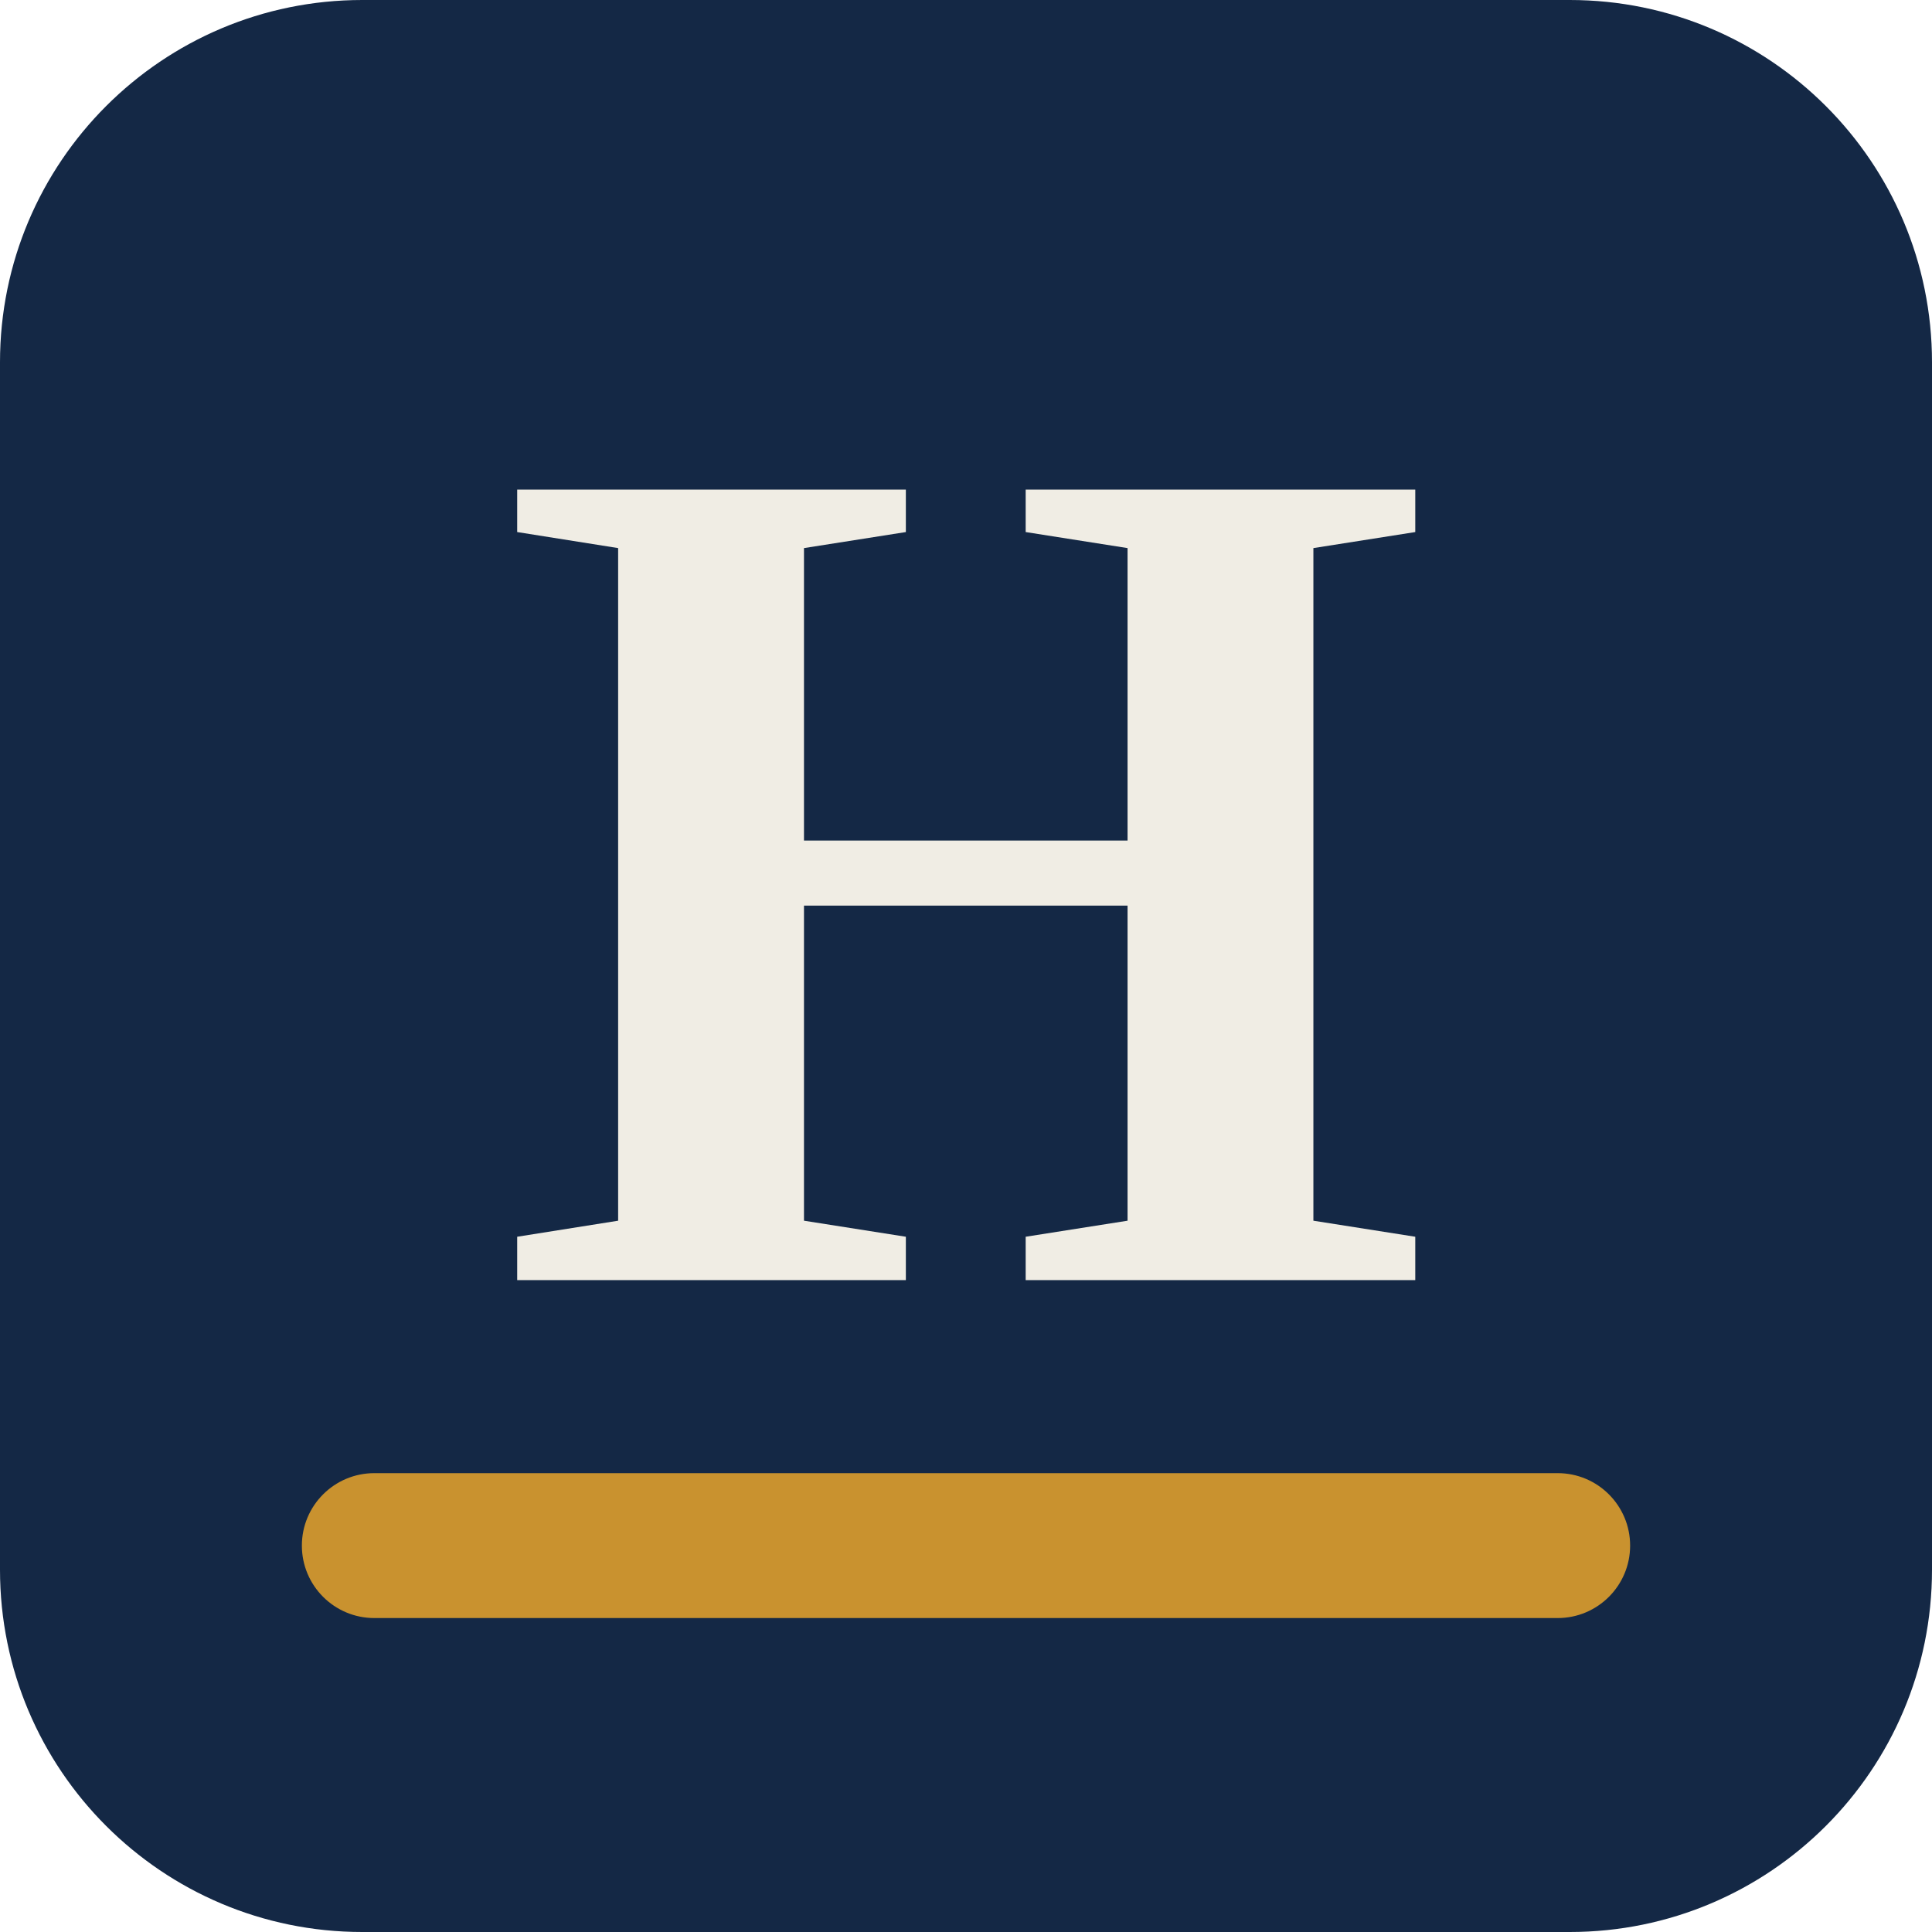
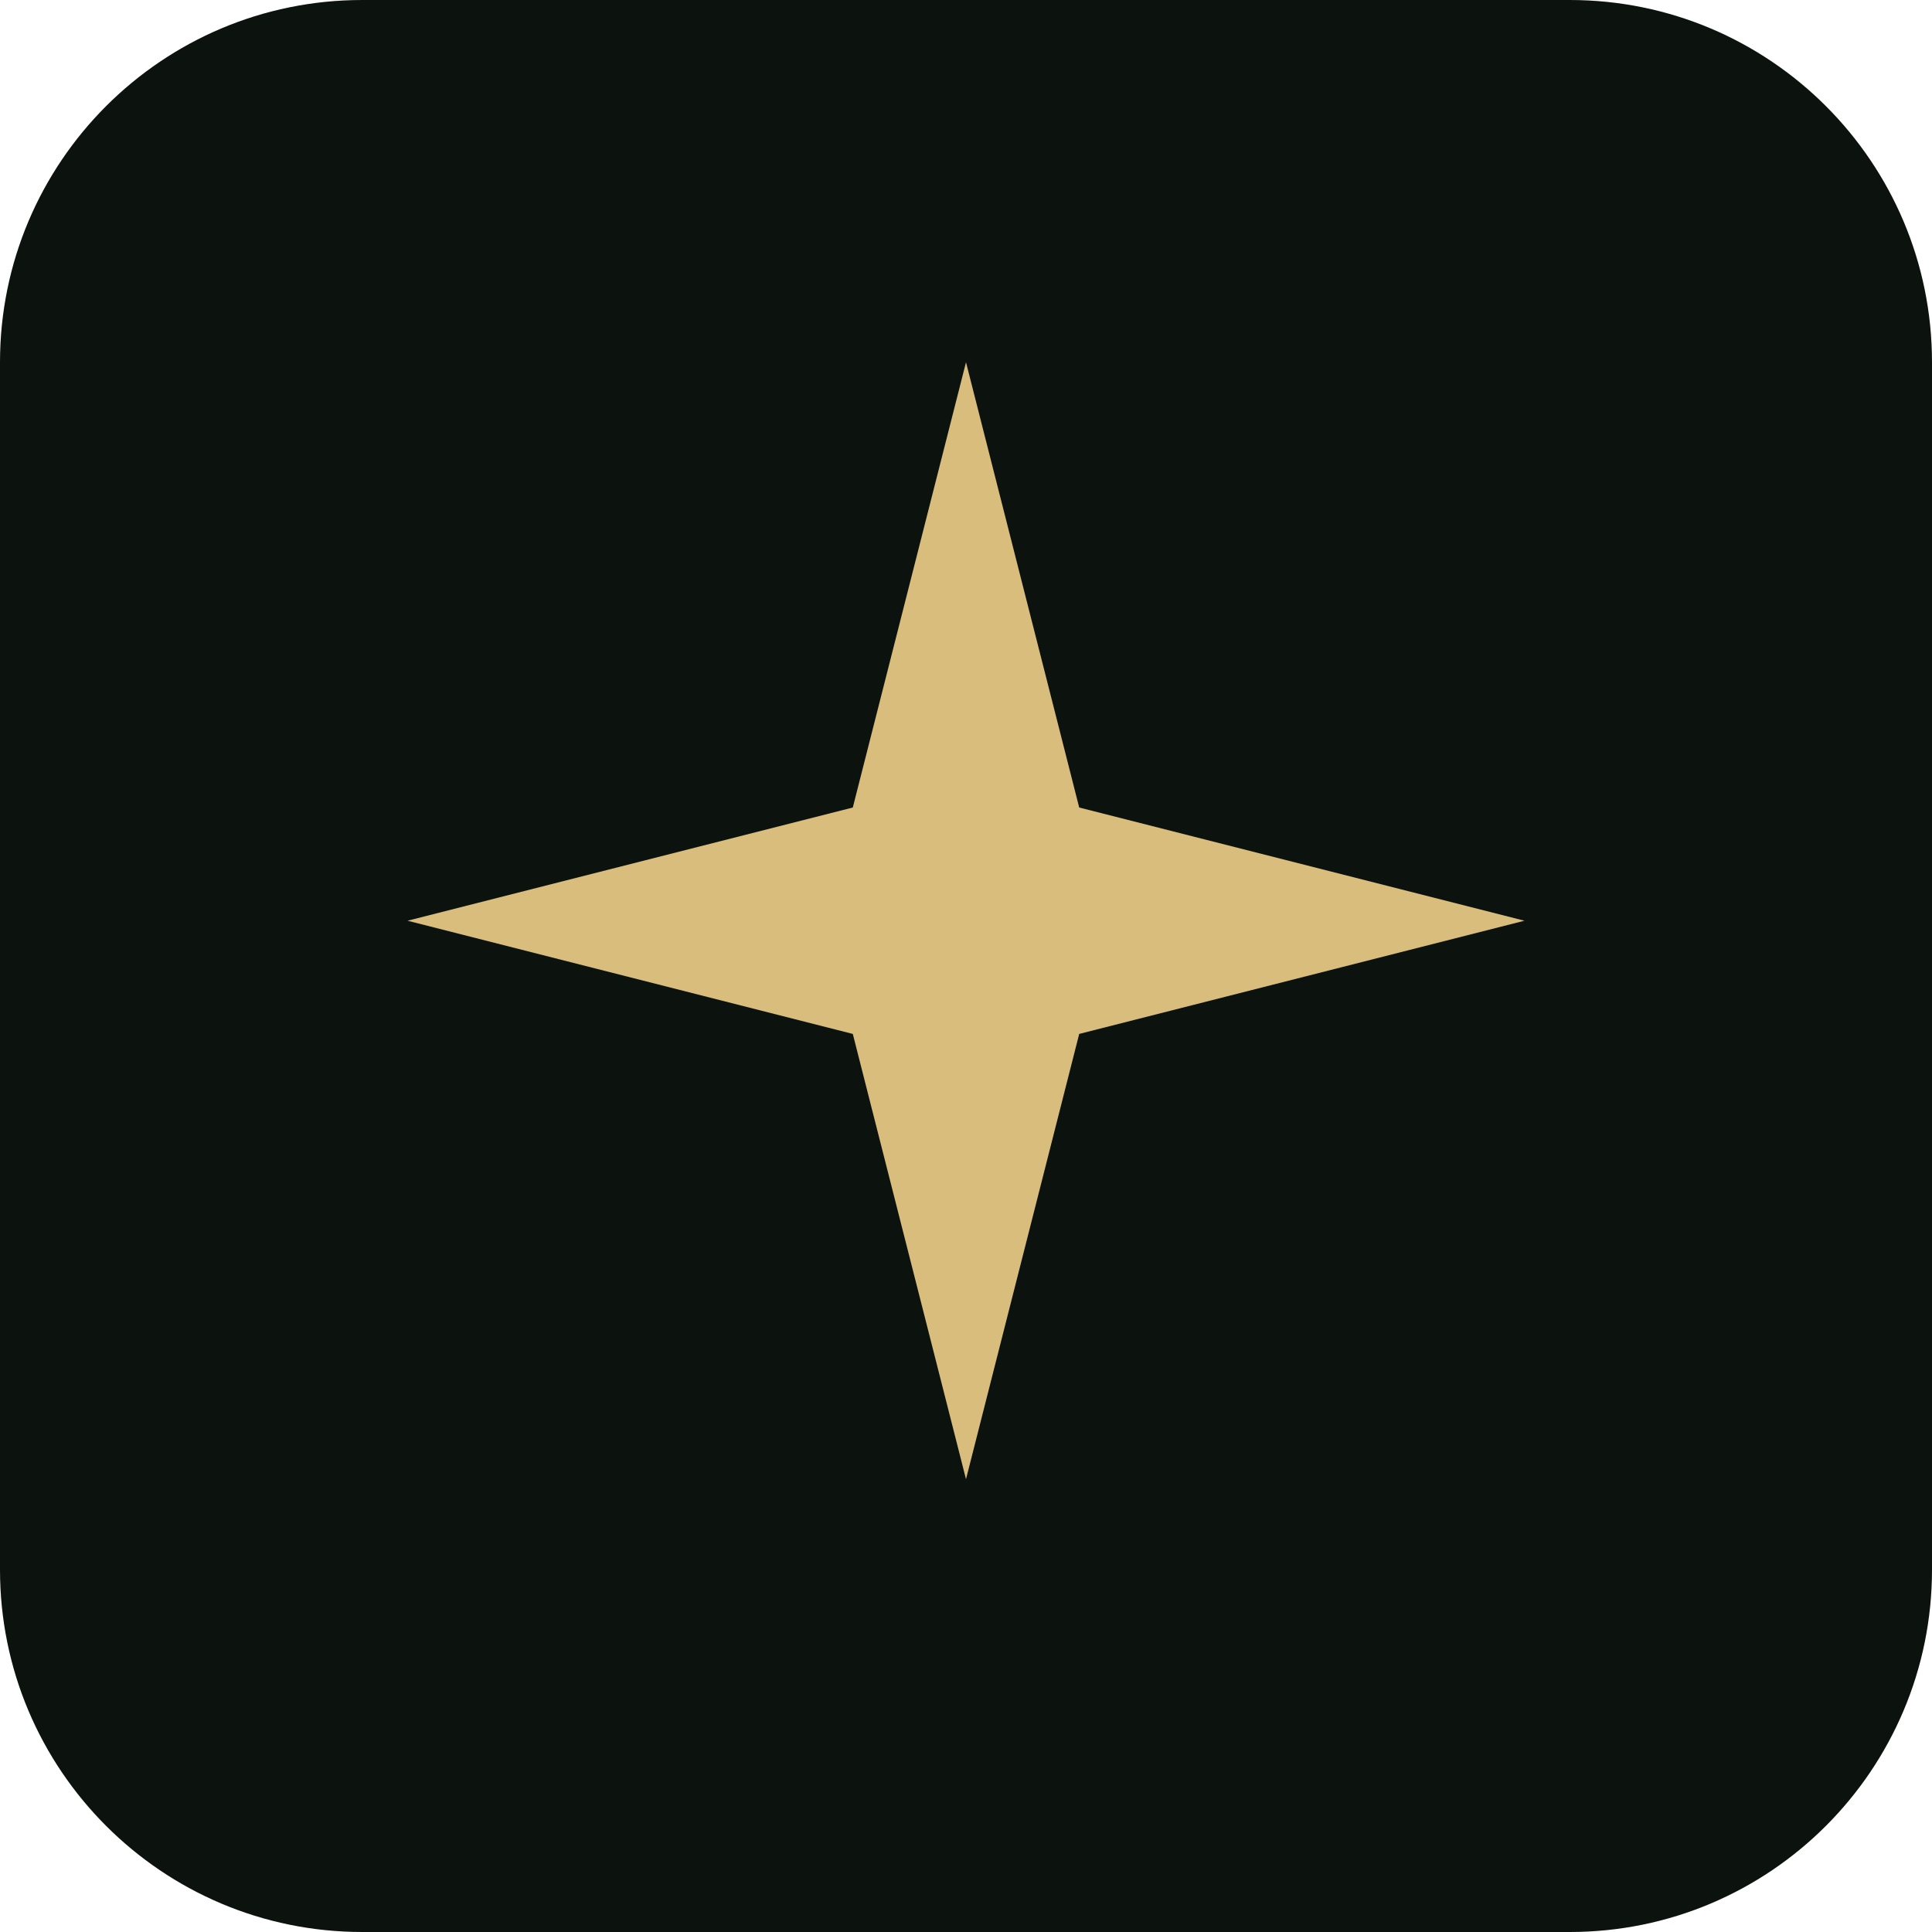
- <svg xmlns="http://www.w3.org/2000/svg" viewBox="0 0 32 32" role="img" aria-label="HERRMANN &amp; CO.">
-   <rect width="32" height="32" rx="6" fill="#142845" />
-   <rect x="5" y="24.4" width="22" height="2.4" rx="1.2" fill="#c9922f" />
-   <text x="16" y="21.2" text-anchor="middle" font-family="Georgia, 'Times New Roman', serif" font-weight="700" font-size="20" fill="#f0ede4">H</text>
+ <svg xmlns="http://www.w3.org/2000/svg" viewBox="0 0 512 512" role="img" aria-label="Uriel">
+   <rect width="512" height="512" rx="96" fill="#0c130e" />
+   <path d="M256 96 L286 214 L404 244 L286 274 L256 392 L226 274 L108 244 L226 214 Z" fill="#d9bd7d" />
</svg>
